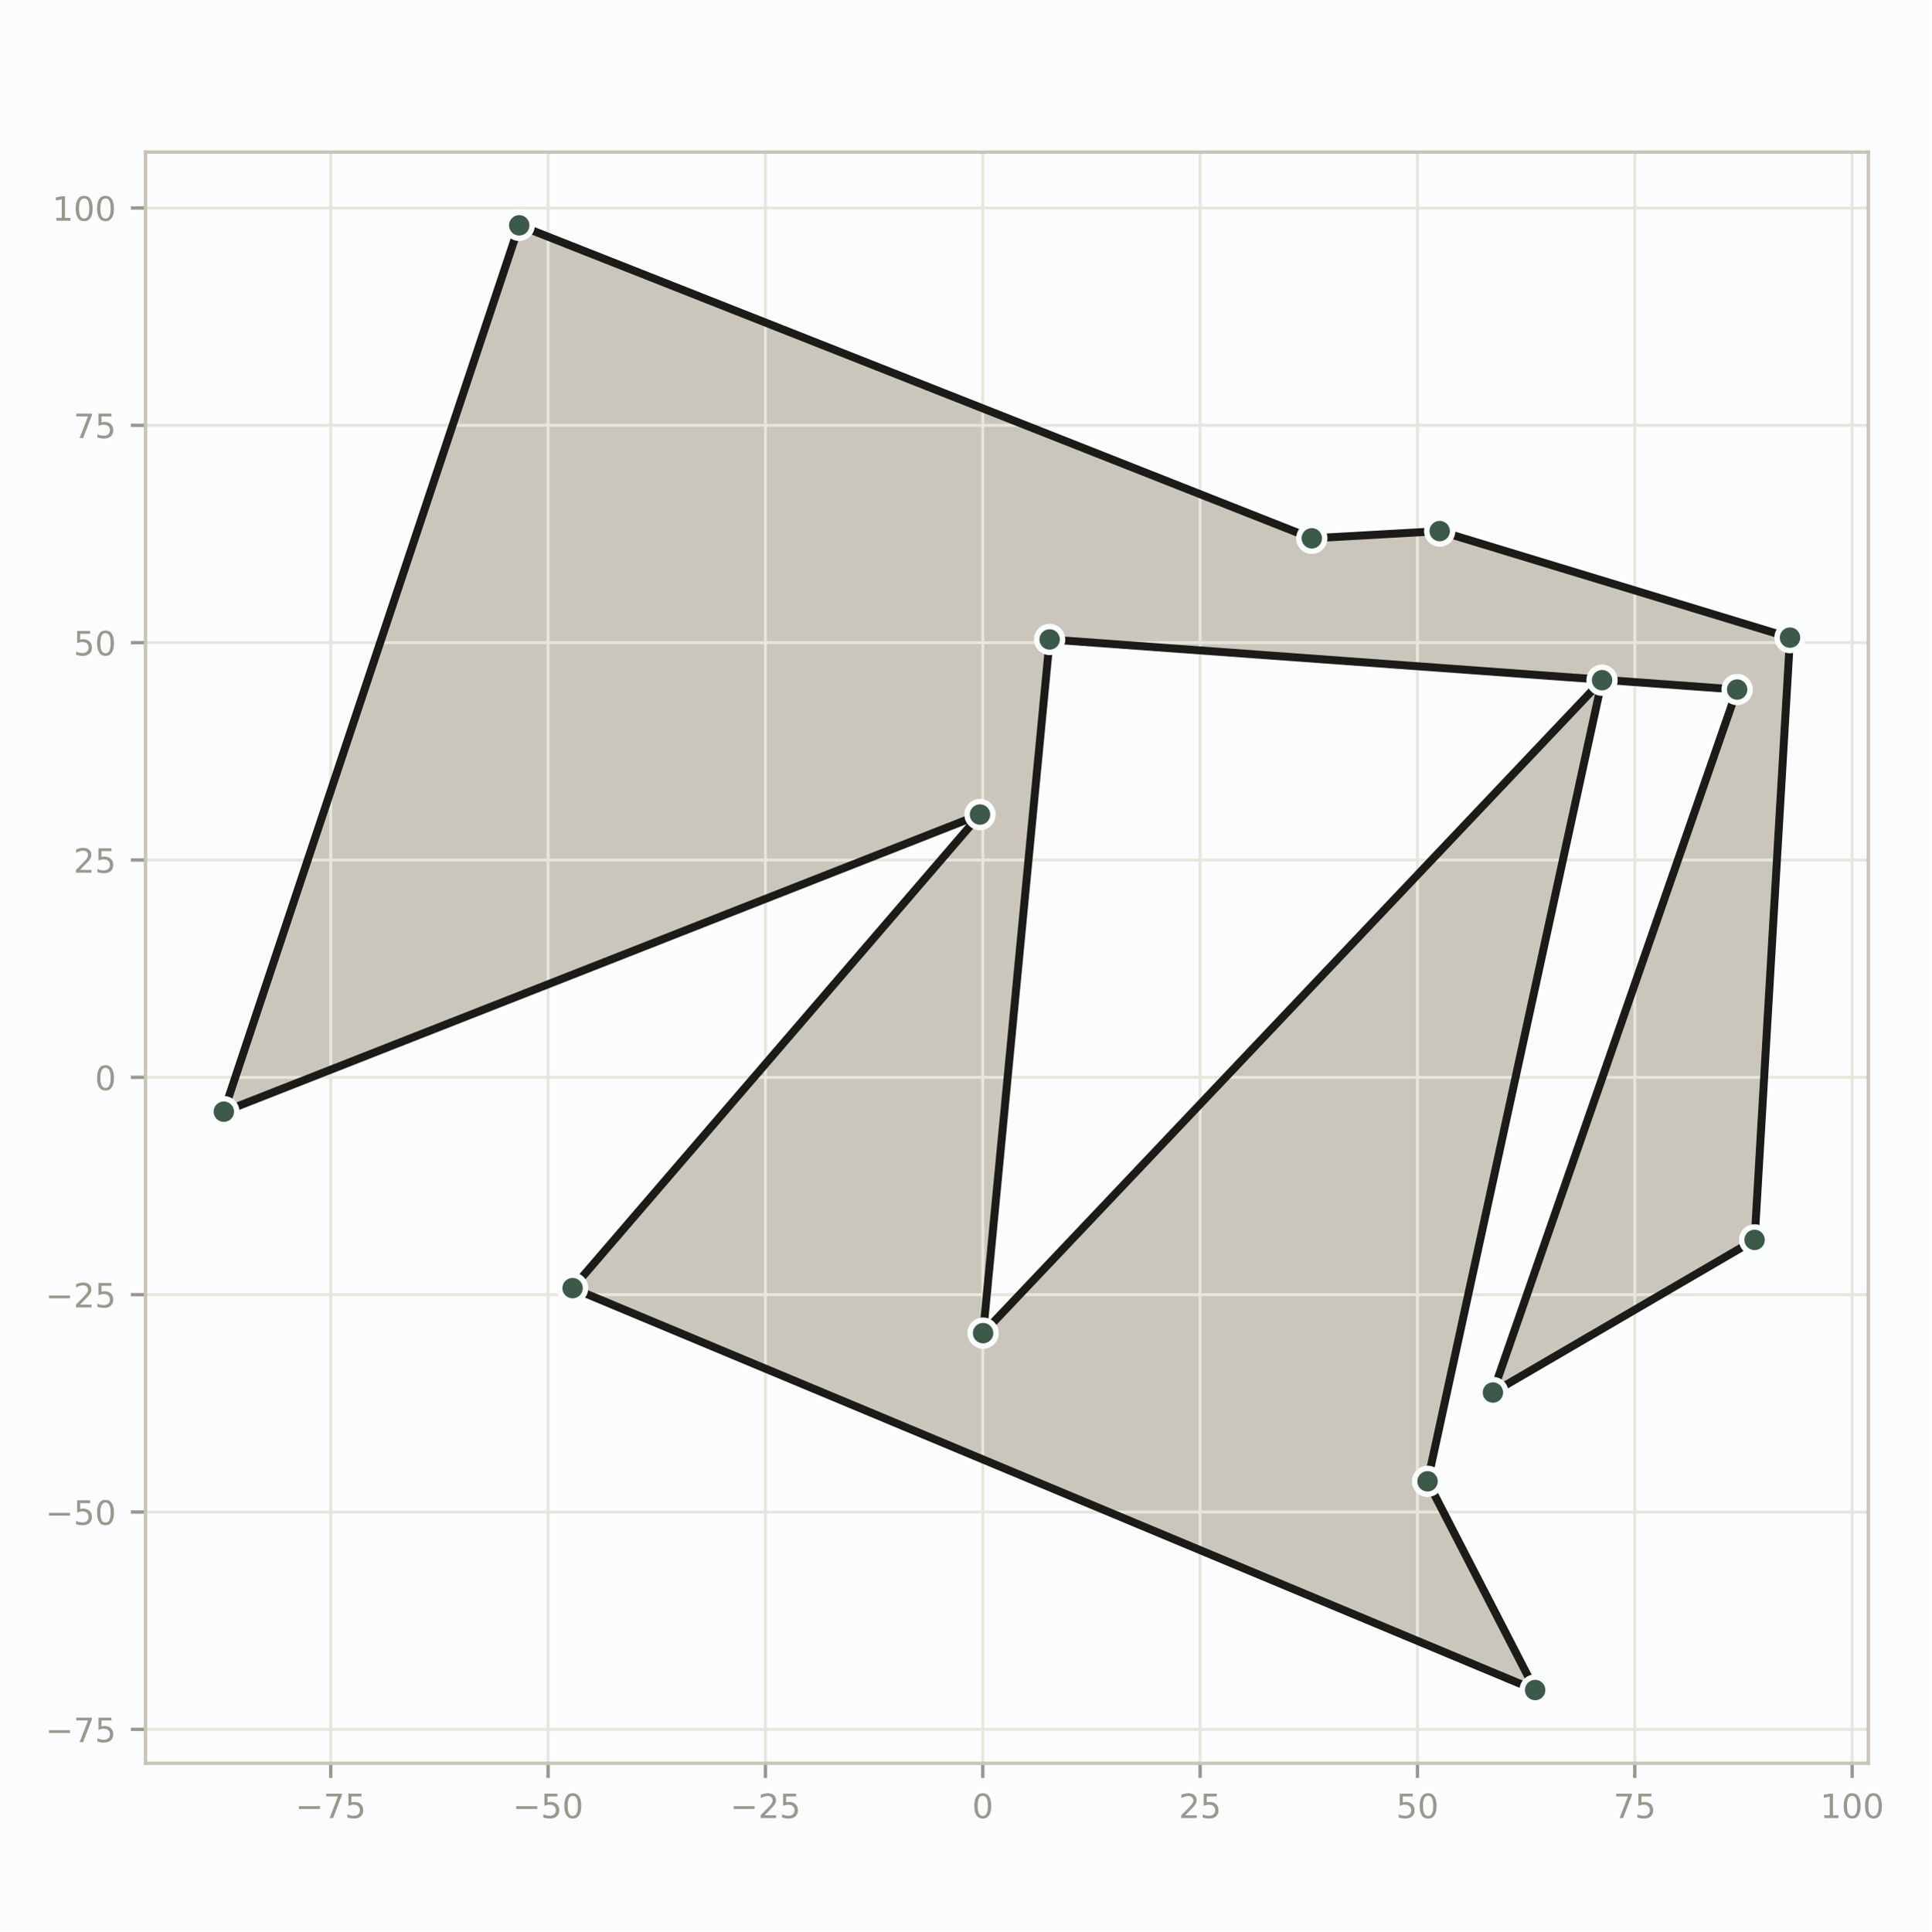
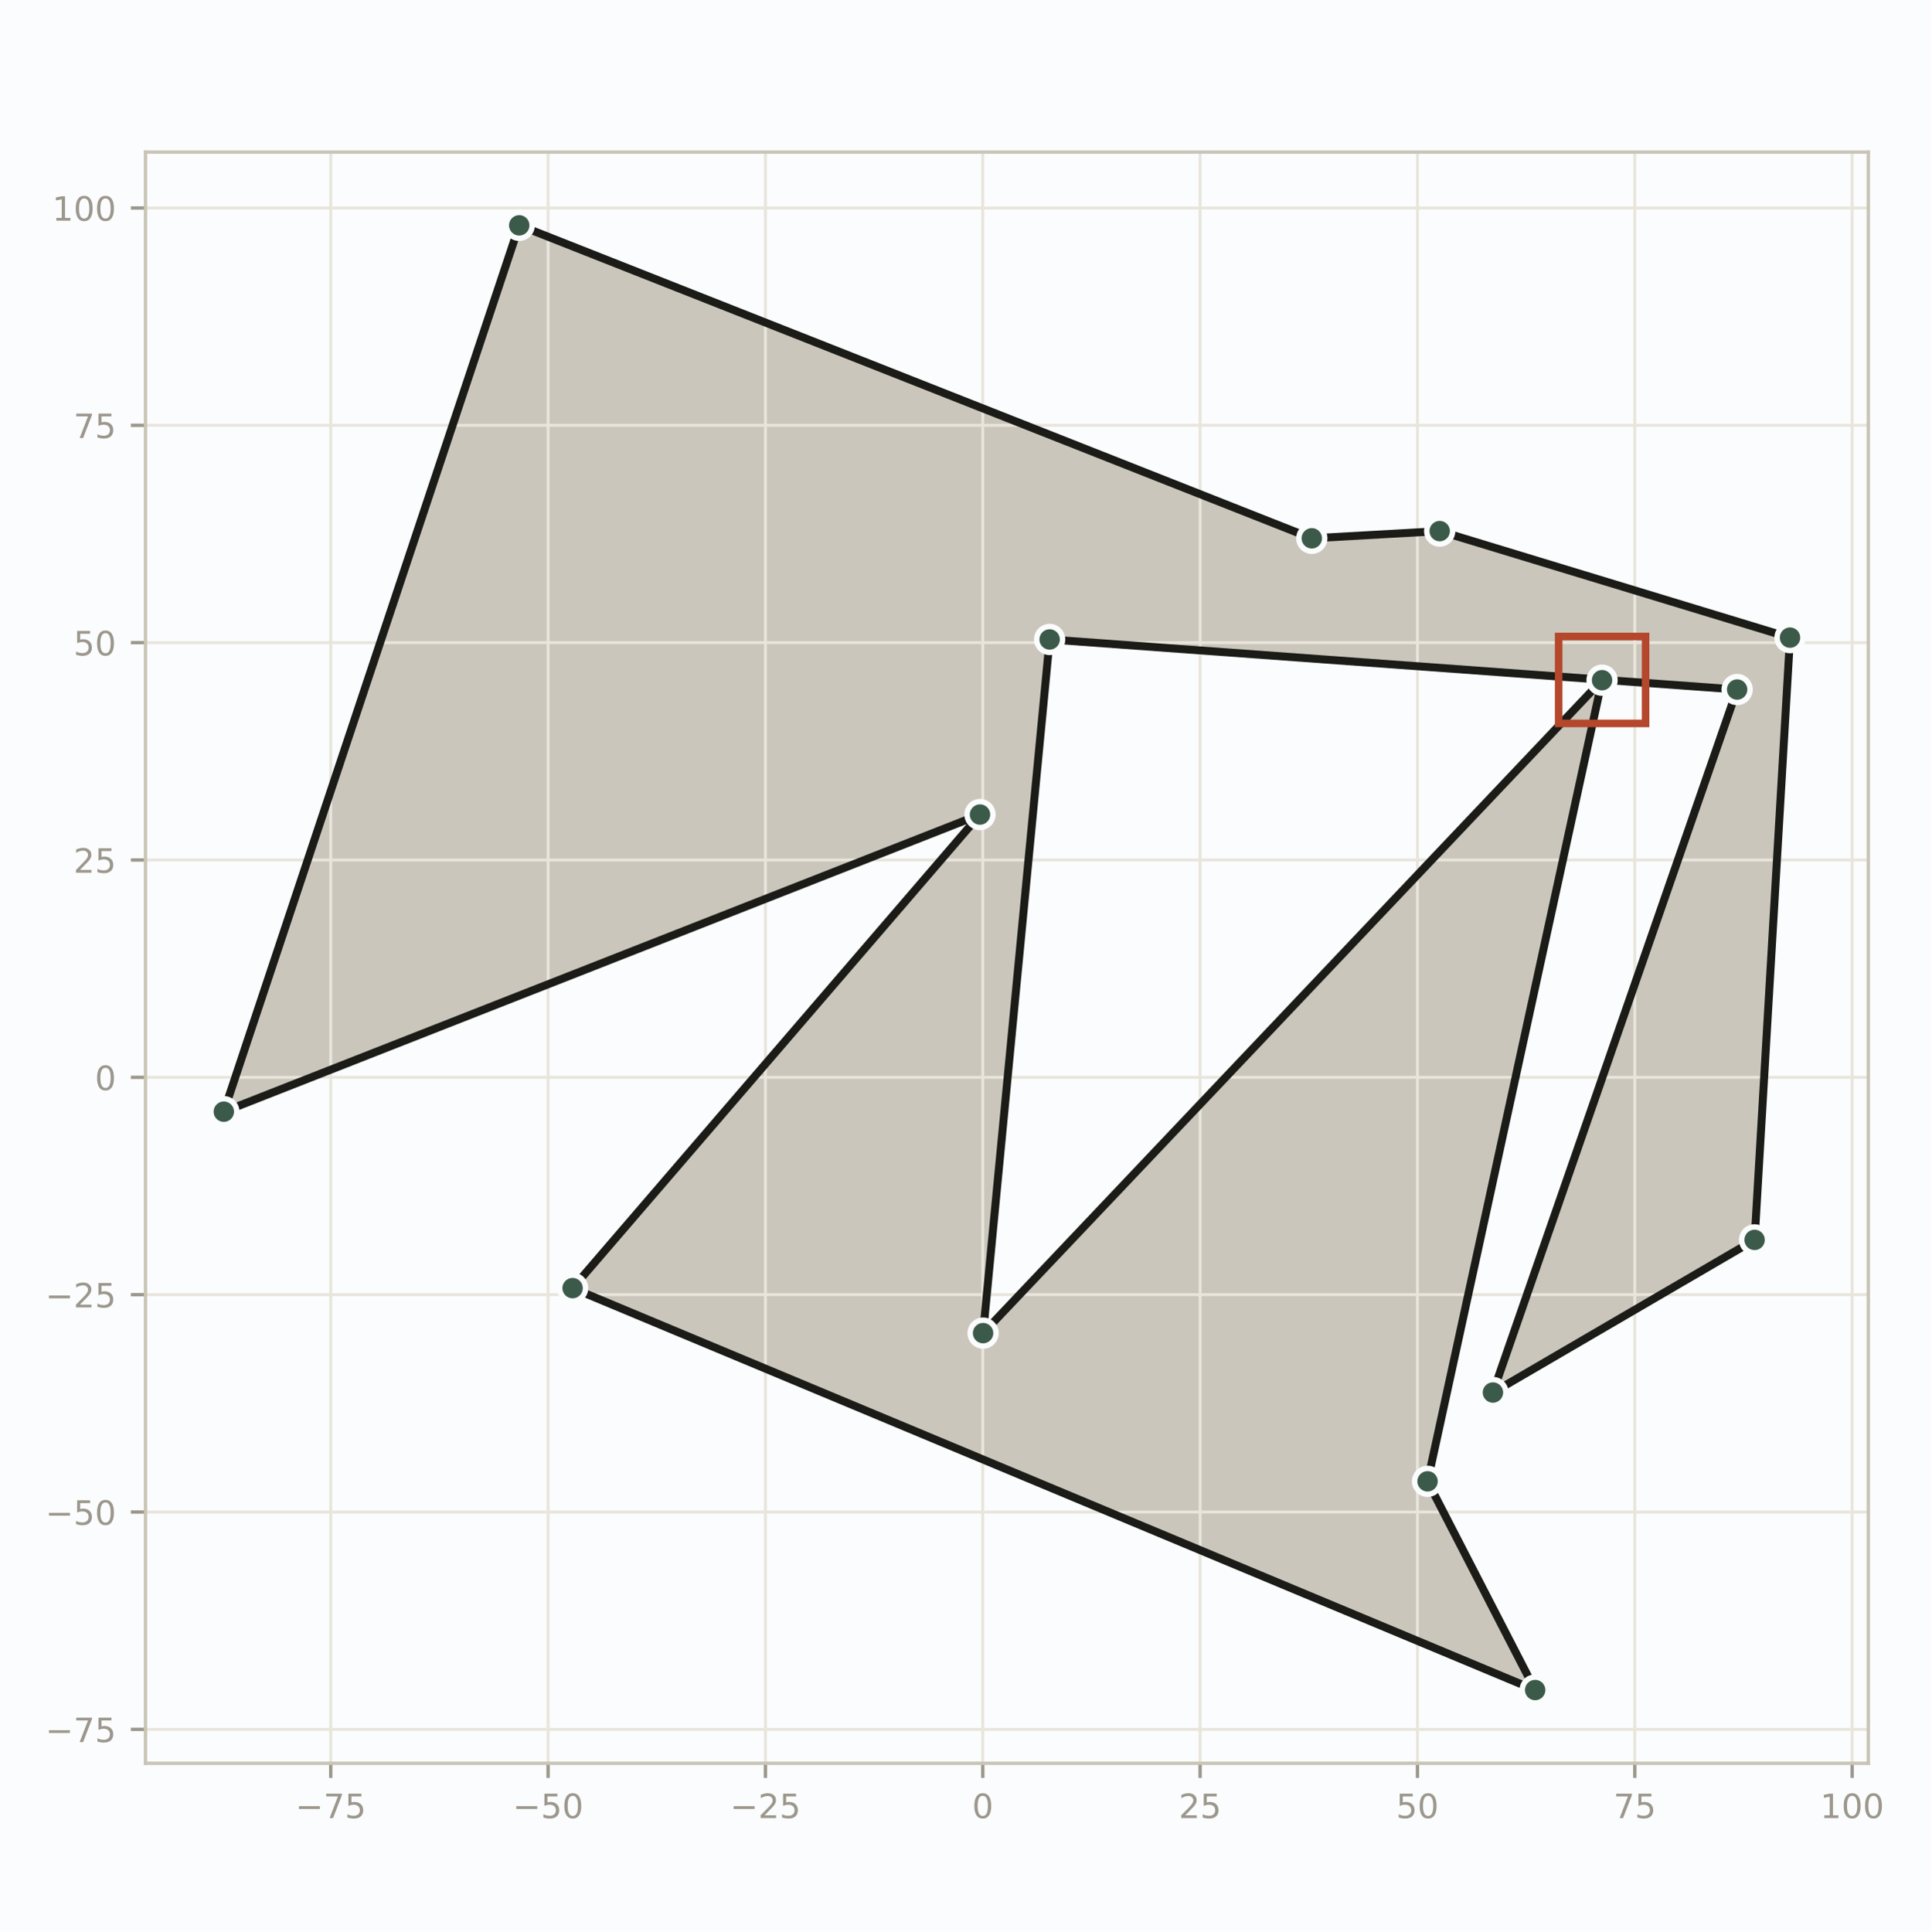
<svg xmlns="http://www.w3.org/2000/svg" xmlns:xlink="http://www.w3.org/1999/xlink" width="460.8pt" height="460.8pt" viewBox="0 0 460.8 460.8" version="1.1">
  <defs>
    <style type="text/css">*{stroke-linejoin: round; stroke-linecap: butt}</style>
  </defs>
  <g id="figure_1">
    <g id="patch_1">
      <path d="M 0 460.8  L 460.8 460.8  L 460.8 0  L 0 0  z " style="fill: #fbfcfd" />
    </g>
    <g id="axes_1">
      <g id="patch_2">
        <path d="M 34.72 420.727  L 445.794 420.727  L 445.794 36.292  L 34.72 36.292  z " style="fill: #fbfcfd" />
      </g>
      <g id="patch_3">
-         <path d="M 250.451 152.578  L 234.571 318.093  L 382.261 162.297  L 340.626 353.457  L 366.299 403.253  L 136.625 307.355  L 233.834 194.357  L 53.405 265.253  L 123.888 53.766  L 313.008 128.441  L 343.52 126.72  L 427.109 152.141  L 418.657 295.847  L 356.223 332.266  L 414.49 164.526  z " clip-path="url(#p5b9f061fcc)" style="fill: #cbc6bb; stroke: #cbc6bb; stroke-linejoin: miter" />
+         <path d="M 250.451 152.578  L 234.571 318.093  L 382.261 162.297  L 340.626 353.457  L 366.299 403.253  L 136.625 307.355  L 233.834 194.357  L 53.405 265.253  L 123.888 53.766  L 313.008 128.441  L 343.52 126.72  L 427.109 152.141  L 418.657 295.847  L 356.223 332.266  L 414.49 164.526  z " clip-path="url(#pe3521cb787)" style="fill: #cbc6bb; stroke: #cbc6bb; stroke-linejoin: miter" />
      </g>
      <g id="matplotlib.axis_1">
        <g id="xtick_1">
          <g id="line2d_1">
-             <path d="M 78.916 420.727  L 78.916 36.292  " clip-path="url(#p5b9f061fcc)" style="fill: none; stroke: #e8e5dc; stroke-width: 0.7; stroke-linecap: square" />
+             <path d="M 78.916 420.727  L 78.916 36.292  " clip-path="url(#pe3521cb787)" style="fill: none; stroke: #e8e5dc; stroke-width: 0.7; stroke-linecap: square" />
          </g>
          <g id="line2d_2">
            <defs>
-               <path id="md1aa34110d" d="M 0 0  L 0 3.5  " style="stroke: #9c978c; stroke-width: 0.8" />
+               <path id="md097859a5b" d="M 0 0  L 0 3.5  " style="stroke: #9c978c; stroke-width: 0.8" />
            </defs>
            <g>
-               <use xlink:href="#md1aa34110d" x="78.916" y="420.727" style="fill: #9c978c; stroke: #9c978c; stroke-width: 0.8" />
+               <use xlink:href="#md097859a5b" x="78.916" y="420.727" style="fill: #9c978c; stroke: #9c978c; stroke-width: 0.8" />
            </g>
          </g>
          <g id="text_1">
            <g style="fill: #9c978c" transform="translate(70.47409 433.8059) scale(0.08 -0.08)">
              <defs>
                <path id="DejaVuSans-2212" d="M 678 2272  L 4684 2272  L 4684 1741  L 678 1741  L 678 2272  z " transform="scale(0.015625)" />
                <path id="DejaVuSans-37" d="M 525 4666  L 3525 4666  L 3525 4397  L 1831 0  L 1172 0  L 2766 4134  L 525 4134  L 525 4666  z " transform="scale(0.015625)" />
                <path id="DejaVuSans-35" d="M 691 4666  L 3169 4666  L 3169 4134  L 1269 4134  L 1269 2991  Q 1406 3038 1543 3061  Q 1681 3084 1819 3084  Q 2600 3084 3056 2656  Q 3513 2228 3513 1497  Q 3513 744 3044 326  Q 2575 -91 1722 -91  Q 1428 -91 1123 -41  Q 819 9 494 109  L 494 744  Q 775 591 1075 516  Q 1375 441 1709 441  Q 2250 441 2565 725  Q 2881 1009 2881 1497  Q 2881 1984 2565 2268  Q 2250 2553 1709 2553  Q 1456 2553 1204 2497  Q 953 2441 691 2322  L 691 4666  z " transform="scale(0.015625)" />
              </defs>
              <use xlink:href="#DejaVuSans-2212" />
              <use xlink:href="#DejaVuSans-37" transform="translate(83.78906 0)" />
              <use xlink:href="#DejaVuSans-35" transform="translate(147.4121 0)" />
            </g>
          </g>
        </g>
        <g id="xtick_2">
          <g id="line2d_3">
-             <path d="M 130.776 420.727  L 130.776 36.292  " clip-path="url(#p5b9f061fcc)" style="fill: none; stroke: #e8e5dc; stroke-width: 0.7; stroke-linecap: square" />
+             <path d="M 130.776 420.727  L 130.776 36.292  " clip-path="url(#pe3521cb787)" style="fill: none; stroke: #e8e5dc; stroke-width: 0.7; stroke-linecap: square" />
          </g>
          <g id="line2d_4">
            <g>
-               <use xlink:href="#md1aa34110d" x="130.776" y="420.727" style="fill: #9c978c; stroke: #9c978c; stroke-width: 0.8" />
+               <use xlink:href="#md097859a5b" x="130.776" y="420.727" style="fill: #9c978c; stroke: #9c978c; stroke-width: 0.8" />
            </g>
          </g>
          <g id="text_2">
            <g style="fill: #9c978c" transform="translate(122.3337 433.8059) scale(0.08 -0.08)">
              <defs>
                <path id="DejaVuSans-30" d="M 2034 4250  Q 1547 4250 1301 3770  Q 1056 3291 1056 2328  Q 1056 1369 1301 889  Q 1547 409 2034 409  Q 2525 409 2770 889  Q 3016 1369 3016 2328  Q 3016 3291 2770 3770  Q 2525 4250 2034 4250  z M 2034 4750  Q 2819 4750 3233 4129  Q 3647 3509 3647 2328  Q 3647 1150 3233 529  Q 2819 -91 2034 -91  Q 1250 -91 836 529  Q 422 1150 422 2328  Q 422 3509 836 4129  Q 1250 4750 2034 4750  z " transform="scale(0.015625)" />
              </defs>
              <use xlink:href="#DejaVuSans-2212" />
              <use xlink:href="#DejaVuSans-35" transform="translate(83.78906 0)" />
              <use xlink:href="#DejaVuSans-30" transform="translate(147.4121 0)" />
            </g>
          </g>
        </g>
        <g id="xtick_3">
          <g id="line2d_5">
-             <path d="M 182.635 420.727  L 182.635 36.292  " clip-path="url(#p5b9f061fcc)" style="fill: none; stroke: #e8e5dc; stroke-width: 0.7; stroke-linecap: square" />
+             <path d="M 182.635 420.727  L 182.635 36.292  " clip-path="url(#pe3521cb787)" style="fill: none; stroke: #e8e5dc; stroke-width: 0.7; stroke-linecap: square" />
          </g>
          <g id="line2d_6">
            <g>
-               <use xlink:href="#md1aa34110d" x="182.635" y="420.727" style="fill: #9c978c; stroke: #9c978c; stroke-width: 0.8" />
+               <use xlink:href="#md097859a5b" x="182.635" y="420.727" style="fill: #9c978c; stroke: #9c978c; stroke-width: 0.8" />
            </g>
          </g>
          <g id="text_3">
            <g style="fill: #9c978c" transform="translate(174.1933 433.8059) scale(0.08 -0.08)">
              <defs>
                <path id="DejaVuSans-32" d="M 1228 531  L 3431 531  L 3431 0  L 469 0  L 469 531  Q 828 903 1448 1529  Q 2069 2156 2228 2338  Q 2531 2678 2651 2914  Q 2772 3150 2772 3378  Q 2772 3750 2511 3984  Q 2250 4219 1831 4219  Q 1534 4219 1204 4116  Q 875 4013 500 3803  L 500 4441  Q 881 4594 1212 4672  Q 1544 4750 1819 4750  Q 2544 4750 2975 4387  Q 3406 4025 3406 3419  Q 3406 3131 3298 2873  Q 3191 2616 2906 2266  Q 2828 2175 2409 1742  Q 1991 1309 1228 531  z " transform="scale(0.015625)" />
              </defs>
              <use xlink:href="#DejaVuSans-2212" />
              <use xlink:href="#DejaVuSans-32" transform="translate(83.78906 0)" />
              <use xlink:href="#DejaVuSans-35" transform="translate(147.4121 0)" />
            </g>
          </g>
        </g>
        <g id="xtick_4">
          <g id="line2d_7">
-             <path d="M 234.495 420.727  L 234.495 36.292  " clip-path="url(#p5b9f061fcc)" style="fill: none; stroke: #e8e5dc; stroke-width: 0.7; stroke-linecap: square" />
+             <path d="M 234.495 420.727  L 234.495 36.292  " clip-path="url(#pe3521cb787)" style="fill: none; stroke: #e8e5dc; stroke-width: 0.7; stroke-linecap: square" />
          </g>
          <g id="line2d_8">
            <g>
-               <use xlink:href="#md1aa34110d" x="234.495" y="420.727" style="fill: #9c978c; stroke: #9c978c; stroke-width: 0.8" />
+               <use xlink:href="#md097859a5b" x="234.495" y="420.727" style="fill: #9c978c; stroke: #9c978c; stroke-width: 0.8" />
            </g>
          </g>
          <g id="text_4">
            <g style="fill: #9c978c" transform="translate(231.9498 433.8059) scale(0.08 -0.08)">
              <use xlink:href="#DejaVuSans-30" />
            </g>
          </g>
        </g>
        <g id="xtick_5">
          <g id="line2d_9">
-             <path d="M 286.354 420.727  L 286.354 36.292  " clip-path="url(#p5b9f061fcc)" style="fill: none; stroke: #e8e5dc; stroke-width: 0.7; stroke-linecap: square" />
+             <path d="M 286.354 420.727  L 286.354 36.292  " clip-path="url(#pe3521cb787)" style="fill: none; stroke: #e8e5dc; stroke-width: 0.7; stroke-linecap: square" />
          </g>
          <g id="line2d_10">
            <g>
-               <use xlink:href="#md1aa34110d" x="286.354" y="420.727" style="fill: #9c978c; stroke: #9c978c; stroke-width: 0.8" />
+               <use xlink:href="#md097859a5b" x="286.354" y="420.727" style="fill: #9c978c; stroke: #9c978c; stroke-width: 0.8" />
            </g>
          </g>
          <g id="text_5">
            <g style="fill: #9c978c" transform="translate(281.2644 433.8059) scale(0.08 -0.08)">
              <use xlink:href="#DejaVuSans-32" />
              <use xlink:href="#DejaVuSans-35" transform="translate(63.62305 0)" />
            </g>
          </g>
        </g>
        <g id="xtick_6">
          <g id="line2d_11">
-             <path d="M 338.214 420.727  L 338.214 36.292  " clip-path="url(#p5b9f061fcc)" style="fill: none; stroke: #e8e5dc; stroke-width: 0.7; stroke-linecap: square" />
+             <path d="M 338.214 420.727  L 338.214 36.292  " clip-path="url(#pe3521cb787)" style="fill: none; stroke: #e8e5dc; stroke-width: 0.7; stroke-linecap: square" />
          </g>
          <g id="line2d_12">
            <g>
-               <use xlink:href="#md1aa34110d" x="338.214" y="420.727" style="fill: #9c978c; stroke: #9c978c; stroke-width: 0.8" />
+               <use xlink:href="#md097859a5b" x="338.214" y="420.727" style="fill: #9c978c; stroke: #9c978c; stroke-width: 0.8" />
            </g>
          </g>
          <g id="text_6">
            <g style="fill: #9c978c" transform="translate(333.1241 433.8059) scale(0.08 -0.08)">
              <use xlink:href="#DejaVuSans-35" />
              <use xlink:href="#DejaVuSans-30" transform="translate(63.62305 0)" />
            </g>
          </g>
        </g>
        <g id="xtick_7">
          <g id="line2d_13">
-             <path d="M 390.074 420.727  L 390.074 36.292  " clip-path="url(#p5b9f061fcc)" style="fill: none; stroke: #e8e5dc; stroke-width: 0.7; stroke-linecap: square" />
+             <path d="M 390.074 420.727  L 390.074 36.292  " clip-path="url(#pe3521cb787)" style="fill: none; stroke: #e8e5dc; stroke-width: 0.7; stroke-linecap: square" />
          </g>
          <g id="line2d_14">
            <g>
-               <use xlink:href="#md1aa34110d" x="390.074" y="420.727" style="fill: #9c978c; stroke: #9c978c; stroke-width: 0.8" />
+               <use xlink:href="#md097859a5b" x="390.074" y="420.727" style="fill: #9c978c; stroke: #9c978c; stroke-width: 0.8" />
            </g>
          </g>
          <g id="text_7">
            <g style="fill: #9c978c" transform="translate(384.9837 433.8059) scale(0.08 -0.08)">
              <use xlink:href="#DejaVuSans-37" />
              <use xlink:href="#DejaVuSans-35" transform="translate(63.62305 0)" />
            </g>
          </g>
        </g>
        <g id="xtick_8">
          <g id="line2d_15">
-             <path d="M 441.933 420.727  L 441.933 36.292  " clip-path="url(#p5b9f061fcc)" style="fill: none; stroke: #e8e5dc; stroke-width: 0.7; stroke-linecap: square" />
+             <path d="M 441.933 420.727  L 441.933 36.292  " clip-path="url(#pe3521cb787)" style="fill: none; stroke: #e8e5dc; stroke-width: 0.7; stroke-linecap: square" />
          </g>
          <g id="line2d_16">
            <g>
-               <use xlink:href="#md1aa34110d" x="441.933" y="420.727" style="fill: #9c978c; stroke: #9c978c; stroke-width: 0.8" />
+               <use xlink:href="#md097859a5b" x="441.933" y="420.727" style="fill: #9c978c; stroke: #9c978c; stroke-width: 0.8" />
            </g>
          </g>
          <g id="text_8">
            <g style="fill: #9c978c" transform="translate(434.2983 433.8059) scale(0.08 -0.08)">
              <defs>
                <path id="DejaVuSans-31" d="M 794 531  L 1825 531  L 1825 4091  L 703 3866  L 703 4441  L 1819 4666  L 2450 4666  L 2450 531  L 3481 531  L 3481 0  L 794 0  L 794 531  z " transform="scale(0.015625)" />
              </defs>
              <use xlink:href="#DejaVuSans-31" />
              <use xlink:href="#DejaVuSans-30" transform="translate(63.62305 0)" />
              <use xlink:href="#DejaVuSans-30" transform="translate(127.2461 0)" />
            </g>
          </g>
        </g>
      </g>
      <g id="matplotlib.axis_2">
        <g id="ytick_1">
          <g id="line2d_17">
-             <path d="M 34.72 412.638  L 445.794 412.638  " clip-path="url(#p5b9f061fcc)" style="fill: none; stroke: #e8e5dc; stroke-width: 0.7; stroke-linecap: square" />
+             <path d="M 34.72 412.638  L 445.794 412.638  " clip-path="url(#pe3521cb787)" style="fill: none; stroke: #e8e5dc; stroke-width: 0.7; stroke-linecap: square" />
          </g>
          <g id="line2d_18">
            <defs>
-               <path id="m25e0d210dc" d="M 0 0  L -3.5 0  " style="stroke: #9c978c; stroke-width: 0.8" />
+               <path id="m793718cfe2" d="M 0 0  L -3.5 0  " style="stroke: #9c978c; stroke-width: 0.8" />
            </defs>
            <g>
-               <use xlink:href="#m25e0d210dc" x="34.72" y="412.638" style="fill: #9c978c; stroke: #9c978c; stroke-width: 0.8" />
+               <use xlink:href="#m793718cfe2" x="34.72" y="412.638" style="fill: #9c978c; stroke: #9c978c; stroke-width: 0.8" />
            </g>
          </g>
          <g id="text_9">
            <g style="fill: #9c978c" transform="translate(10.83625 415.6769) scale(0.08 -0.08)">
              <use xlink:href="#DejaVuSans-2212" />
              <use xlink:href="#DejaVuSans-37" transform="translate(83.78906 0)" />
              <use xlink:href="#DejaVuSans-35" transform="translate(147.4121 0)" />
            </g>
          </g>
        </g>
        <g id="ytick_2">
          <g id="line2d_19">
-             <path d="M 34.72 360.778  L 445.794 360.778  " clip-path="url(#p5b9f061fcc)" style="fill: none; stroke: #e8e5dc; stroke-width: 0.7; stroke-linecap: square" />
+             <path d="M 34.72 360.778  L 445.794 360.778  " clip-path="url(#pe3521cb787)" style="fill: none; stroke: #e8e5dc; stroke-width: 0.7; stroke-linecap: square" />
          </g>
          <g id="line2d_20">
            <g>
-               <use xlink:href="#m25e0d210dc" x="34.72" y="360.778" style="fill: #9c978c; stroke: #9c978c; stroke-width: 0.8" />
+               <use xlink:href="#m793718cfe2" x="34.72" y="360.778" style="fill: #9c978c; stroke: #9c978c; stroke-width: 0.8" />
            </g>
          </g>
          <g id="text_10">
            <g style="fill: #9c978c" transform="translate(10.83625 363.8173) scale(0.08 -0.08)">
              <use xlink:href="#DejaVuSans-2212" />
              <use xlink:href="#DejaVuSans-35" transform="translate(83.78906 0)" />
              <use xlink:href="#DejaVuSans-30" transform="translate(147.4121 0)" />
            </g>
          </g>
        </g>
        <g id="ytick_3">
          <g id="line2d_21">
-             <path d="M 34.72 308.918  L 445.794 308.918  " clip-path="url(#p5b9f061fcc)" style="fill: none; stroke: #e8e5dc; stroke-width: 0.7; stroke-linecap: square" />
+             <path d="M 34.72 308.918  L 445.794 308.918  " clip-path="url(#pe3521cb787)" style="fill: none; stroke: #e8e5dc; stroke-width: 0.7; stroke-linecap: square" />
          </g>
          <g id="line2d_22">
            <g>
-               <use xlink:href="#m25e0d210dc" x="34.72" y="308.918" style="fill: #9c978c; stroke: #9c978c; stroke-width: 0.8" />
+               <use xlink:href="#m793718cfe2" x="34.72" y="308.918" style="fill: #9c978c; stroke: #9c978c; stroke-width: 0.8" />
            </g>
          </g>
          <g id="text_11">
            <g style="fill: #9c978c" transform="translate(10.83625 311.9577) scale(0.08 -0.08)">
              <use xlink:href="#DejaVuSans-2212" />
              <use xlink:href="#DejaVuSans-32" transform="translate(83.78906 0)" />
              <use xlink:href="#DejaVuSans-35" transform="translate(147.4121 0)" />
            </g>
          </g>
        </g>
        <g id="ytick_4">
          <g id="line2d_23">
-             <path d="M 34.72 257.059  L 445.794 257.059  " clip-path="url(#p5b9f061fcc)" style="fill: none; stroke: #e8e5dc; stroke-width: 0.7; stroke-linecap: square" />
+             <path d="M 34.72 257.059  L 445.794 257.059  " clip-path="url(#pe3521cb787)" style="fill: none; stroke: #e8e5dc; stroke-width: 0.7; stroke-linecap: square" />
          </g>
          <g id="line2d_24">
            <g>
-               <use xlink:href="#m25e0d210dc" x="34.72" y="257.059" style="fill: #9c978c; stroke: #9c978c; stroke-width: 0.8" />
+               <use xlink:href="#m793718cfe2" x="34.72" y="257.059" style="fill: #9c978c; stroke: #9c978c; stroke-width: 0.8" />
            </g>
          </g>
          <g id="text_12">
            <g style="fill: #9c978c" transform="translate(22.63 260.098) scale(0.08 -0.08)">
              <use xlink:href="#DejaVuSans-30" />
            </g>
          </g>
        </g>
        <g id="ytick_5">
          <g id="line2d_25">
-             <path d="M 34.72 205.199  L 445.794 205.199  " clip-path="url(#p5b9f061fcc)" style="fill: none; stroke: #e8e5dc; stroke-width: 0.7; stroke-linecap: square" />
+             <path d="M 34.72 205.199  L 445.794 205.199  " clip-path="url(#pe3521cb787)" style="fill: none; stroke: #e8e5dc; stroke-width: 0.7; stroke-linecap: square" />
          </g>
          <g id="line2d_26">
            <g>
-               <use xlink:href="#m25e0d210dc" x="34.72" y="205.199" style="fill: #9c978c; stroke: #9c978c; stroke-width: 0.8" />
+               <use xlink:href="#m793718cfe2" x="34.72" y="205.199" style="fill: #9c978c; stroke: #9c978c; stroke-width: 0.8" />
            </g>
          </g>
          <g id="text_13">
            <g style="fill: #9c978c" transform="translate(17.54 208.2384) scale(0.08 -0.08)">
              <use xlink:href="#DejaVuSans-32" />
              <use xlink:href="#DejaVuSans-35" transform="translate(63.62305 0)" />
            </g>
          </g>
        </g>
        <g id="ytick_6">
          <g id="line2d_27">
-             <path d="M 34.72 153.339  L 445.794 153.339  " clip-path="url(#p5b9f061fcc)" style="fill: none; stroke: #e8e5dc; stroke-width: 0.7; stroke-linecap: square" />
+             <path d="M 34.72 153.339  L 445.794 153.339  " clip-path="url(#pe3521cb787)" style="fill: none; stroke: #e8e5dc; stroke-width: 0.7; stroke-linecap: square" />
          </g>
          <g id="line2d_28">
            <g>
-               <use xlink:href="#m25e0d210dc" x="34.72" y="153.339" style="fill: #9c978c; stroke: #9c978c; stroke-width: 0.8" />
+               <use xlink:href="#m793718cfe2" x="34.72" y="153.339" style="fill: #9c978c; stroke: #9c978c; stroke-width: 0.8" />
            </g>
          </g>
          <g id="text_14">
            <g style="fill: #9c978c" transform="translate(17.54 156.3788) scale(0.08 -0.08)">
              <use xlink:href="#DejaVuSans-35" />
              <use xlink:href="#DejaVuSans-30" transform="translate(63.62305 0)" />
            </g>
          </g>
        </g>
        <g id="ytick_7">
          <g id="line2d_29">
-             <path d="M 34.72 101.48  L 445.794 101.48  " clip-path="url(#p5b9f061fcc)" style="fill: none; stroke: #e8e5dc; stroke-width: 0.7; stroke-linecap: square" />
+             <path d="M 34.72 101.48  L 445.794 101.48  " clip-path="url(#pe3521cb787)" style="fill: none; stroke: #e8e5dc; stroke-width: 0.7; stroke-linecap: square" />
          </g>
          <g id="line2d_30">
            <g>
-               <use xlink:href="#m25e0d210dc" x="34.72" y="101.48" style="fill: #9c978c; stroke: #9c978c; stroke-width: 0.8" />
+               <use xlink:href="#m793718cfe2" x="34.72" y="101.48" style="fill: #9c978c; stroke: #9c978c; stroke-width: 0.8" />
            </g>
          </g>
          <g id="text_15">
            <g style="fill: #9c978c" transform="translate(17.54 104.5192) scale(0.08 -0.08)">
              <use xlink:href="#DejaVuSans-37" />
              <use xlink:href="#DejaVuSans-35" transform="translate(63.62305 0)" />
            </g>
          </g>
        </g>
        <g id="ytick_8">
          <g id="line2d_31">
-             <path d="M 34.72 49.62  L 445.794 49.62  " clip-path="url(#p5b9f061fcc)" style="fill: none; stroke: #e8e5dc; stroke-width: 0.7; stroke-linecap: square" />
+             <path d="M 34.72 49.62  L 445.794 49.62  " clip-path="url(#pe3521cb787)" style="fill: none; stroke: #e8e5dc; stroke-width: 0.7; stroke-linecap: square" />
          </g>
          <g id="line2d_32">
            <g>
-               <use xlink:href="#m25e0d210dc" x="34.72" y="49.62" style="fill: #9c978c; stroke: #9c978c; stroke-width: 0.8" />
+               <use xlink:href="#m793718cfe2" x="34.72" y="49.62" style="fill: #9c978c; stroke: #9c978c; stroke-width: 0.8" />
            </g>
          </g>
          <g id="text_16">
            <g style="fill: #9c978c" transform="translate(12.45 52.65956) scale(0.08 -0.08)">
              <use xlink:href="#DejaVuSans-31" />
              <use xlink:href="#DejaVuSans-30" transform="translate(63.62305 0)" />
              <use xlink:href="#DejaVuSans-30" transform="translate(127.2461 0)" />
            </g>
          </g>
        </g>
      </g>
      <g id="line2d_33">
-         <path d="M 250.451 152.578  L 234.571 318.093  L 382.261 162.297  L 340.626 353.457  L 366.299 403.253  L 136.625 307.355  L 233.834 194.357  L 53.405 265.253  L 123.888 53.766  L 313.008 128.441  L 343.52 126.72  L 427.109 152.141  L 418.657 295.847  L 356.223 332.266  L 414.49 164.526  L 250.451 152.578  " clip-path="url(#p5b9f061fcc)" style="fill: none; stroke: #1b1b17; stroke-width: 1.9; stroke-linecap: square" />
+         <path d="M 250.451 152.578  L 234.571 318.093  L 382.261 162.297  L 340.626 353.457  L 366.299 403.253  L 136.625 307.355  L 233.834 194.357  L 53.405 265.253  L 123.888 53.766  L 313.008 128.441  L 343.52 126.72  L 427.109 152.141  L 418.657 295.847  L 356.223 332.266  L 414.49 164.526  L 250.451 152.578  " clip-path="url(#pe3521cb787)" style="fill: none; stroke: #1b1b17; stroke-width: 1.9; stroke-linecap: square" />
      </g>
      <g id="patch_4">
        <path d="M 34.72 420.727  L 34.72 36.292  " style="fill: none; stroke: #c9c4b6; stroke-width: 0.8; stroke-linejoin: miter; stroke-linecap: square" />
      </g>
      <g id="patch_5">
        <path d="M 445.794 420.727  L 445.794 36.292  " style="fill: none; stroke: #c9c4b6; stroke-width: 0.8; stroke-linejoin: miter; stroke-linecap: square" />
      </g>
      <g id="patch_6">
        <path d="M 34.72 420.727  L 445.794 420.727  " style="fill: none; stroke: #c9c4b6; stroke-width: 0.8; stroke-linejoin: miter; stroke-linecap: square" />
      </g>
      <g id="patch_7">
        <path d="M 34.72 36.292  L 445.794 36.292  " style="fill: none; stroke: #c9c4b6; stroke-width: 0.8; stroke-linejoin: miter; stroke-linecap: square" />
      </g>
      <g id="PathCollection_1">
        <defs>
-           <path id="m6c500b6db7" d="M 0 3.082  C 0.817 3.082 1.601 2.757 2.179 2.179  C 2.757 1.601 3.082 0.817 3.082 0  C 3.082 -0.817 2.757 -1.601 2.179 -2.179  C 1.601 -2.757 0.817 -3.082 0 -3.082  C -0.817 -3.082 -1.601 -2.757 -2.179 -2.179  C -2.757 -1.601 -3.082 -0.817 -3.082 0  C -3.082 0.817 -2.757 1.601 -2.179 2.179  C -1.601 2.757 -0.817 3.082 0 3.082  z " style="stroke: #fbfcfd; stroke-width: 1.3" />
+           <path id="mb795c3bea3" d="M 0 3.082  C 0.817 3.082 1.601 2.757 2.179 2.179  C 2.757 1.601 3.082 0.817 3.082 0  C 3.082 -0.817 2.757 -1.601 2.179 -2.179  C 1.601 -2.757 0.817 -3.082 0 -3.082  C -0.817 -3.082 -1.601 -2.757 -2.179 -2.179  C -2.757 -1.601 -3.082 -0.817 -3.082 0  C -3.082 0.817 -2.757 1.601 -2.179 2.179  C -1.601 2.757 -0.817 3.082 0 3.082  z " style="stroke: #fbfcfd; stroke-width: 1.3" />
        </defs>
-         <g clip-path="url(#p5b9f061fcc)">
-           <use xlink:href="#m6c500b6db7" x="250.451" y="152.578" style="fill: #3c5a49; stroke: #fbfcfd; stroke-width: 1.3" />
-           <use xlink:href="#m6c500b6db7" x="234.571" y="318.093" style="fill: #3c5a49; stroke: #fbfcfd; stroke-width: 1.3" />
-           <use xlink:href="#m6c500b6db7" x="382.261" y="162.297" style="fill: #3c5a49; stroke: #fbfcfd; stroke-width: 1.3" />
-           <use xlink:href="#m6c500b6db7" x="340.626" y="353.457" style="fill: #3c5a49; stroke: #fbfcfd; stroke-width: 1.3" />
-           <use xlink:href="#m6c500b6db7" x="366.299" y="403.253" style="fill: #3c5a49; stroke: #fbfcfd; stroke-width: 1.3" />
-           <use xlink:href="#m6c500b6db7" x="136.625" y="307.355" style="fill: #3c5a49; stroke: #fbfcfd; stroke-width: 1.3" />
-           <use xlink:href="#m6c500b6db7" x="233.834" y="194.357" style="fill: #3c5a49; stroke: #fbfcfd; stroke-width: 1.3" />
-           <use xlink:href="#m6c500b6db7" x="53.405" y="265.253" style="fill: #3c5a49; stroke: #fbfcfd; stroke-width: 1.3" />
-           <use xlink:href="#m6c500b6db7" x="123.888" y="53.766" style="fill: #3c5a49; stroke: #fbfcfd; stroke-width: 1.3" />
-           <use xlink:href="#m6c500b6db7" x="313.008" y="128.441" style="fill: #3c5a49; stroke: #fbfcfd; stroke-width: 1.3" />
-           <use xlink:href="#m6c500b6db7" x="343.52" y="126.72" style="fill: #3c5a49; stroke: #fbfcfd; stroke-width: 1.3" />
-           <use xlink:href="#m6c500b6db7" x="427.109" y="152.141" style="fill: #3c5a49; stroke: #fbfcfd; stroke-width: 1.3" />
-           <use xlink:href="#m6c500b6db7" x="418.657" y="295.847" style="fill: #3c5a49; stroke: #fbfcfd; stroke-width: 1.3" />
-           <use xlink:href="#m6c500b6db7" x="356.223" y="332.266" style="fill: #3c5a49; stroke: #fbfcfd; stroke-width: 1.3" />
-           <use xlink:href="#m6c500b6db7" x="414.49" y="164.526" style="fill: #3c5a49; stroke: #fbfcfd; stroke-width: 1.3" />
-         </g>
+         <g clip-path="url(#pe3521cb787)">
+           <use xlink:href="#mb795c3bea3" x="250.451" y="152.578" style="fill: #3c5a49; stroke: #fbfcfd; stroke-width: 1.3" />
+           <use xlink:href="#mb795c3bea3" x="234.571" y="318.093" style="fill: #3c5a49; stroke: #fbfcfd; stroke-width: 1.3" />
+           <use xlink:href="#mb795c3bea3" x="382.261" y="162.297" style="fill: #3c5a49; stroke: #fbfcfd; stroke-width: 1.3" />
+           <use xlink:href="#mb795c3bea3" x="340.626" y="353.457" style="fill: #3c5a49; stroke: #fbfcfd; stroke-width: 1.3" />
+           <use xlink:href="#mb795c3bea3" x="366.299" y="403.253" style="fill: #3c5a49; stroke: #fbfcfd; stroke-width: 1.3" />
+           <use xlink:href="#mb795c3bea3" x="136.625" y="307.355" style="fill: #3c5a49; stroke: #fbfcfd; stroke-width: 1.3" />
+           <use xlink:href="#mb795c3bea3" x="233.834" y="194.357" style="fill: #3c5a49; stroke: #fbfcfd; stroke-width: 1.3" />
+           <use xlink:href="#mb795c3bea3" x="53.405" y="265.253" style="fill: #3c5a49; stroke: #fbfcfd; stroke-width: 1.3" />
+           <use xlink:href="#mb795c3bea3" x="123.888" y="53.766" style="fill: #3c5a49; stroke: #fbfcfd; stroke-width: 1.3" />
+           <use xlink:href="#mb795c3bea3" x="313.008" y="128.441" style="fill: #3c5a49; stroke: #fbfcfd; stroke-width: 1.3" />
+           <use xlink:href="#mb795c3bea3" x="343.52" y="126.72" style="fill: #3c5a49; stroke: #fbfcfd; stroke-width: 1.3" />
+           <use xlink:href="#mb795c3bea3" x="427.109" y="152.141" style="fill: #3c5a49; stroke: #fbfcfd; stroke-width: 1.3" />
+           <use xlink:href="#mb795c3bea3" x="418.657" y="295.847" style="fill: #3c5a49; stroke: #fbfcfd; stroke-width: 1.3" />
+           <use xlink:href="#mb795c3bea3" x="356.223" y="332.266" style="fill: #3c5a49; stroke: #fbfcfd; stroke-width: 1.3" />
+           <use xlink:href="#mb795c3bea3" x="414.49" y="164.526" style="fill: #3c5a49; stroke: #fbfcfd; stroke-width: 1.3" />
+         </g>
+       </g>
+       <g id="patch_8">
+         <path d="M 371.902 172.611  L 392.646 172.611  L 392.646 151.867  L 371.902 151.867  L 371.902 172.611  z " clip-path="url(#pe3521cb787)" style="fill: none; stroke: #b4472c; stroke-width: 1.8; stroke-linejoin: miter" />
      </g>
    </g>
  </g>
  <defs>
-     <clipPath id="p5b9f061fcc">
+     <clipPath id="pe3521cb787">
      <rect x="34.72" y="36.292" width="411.074" height="384.435" />
    </clipPath>
  </defs>
</svg>
